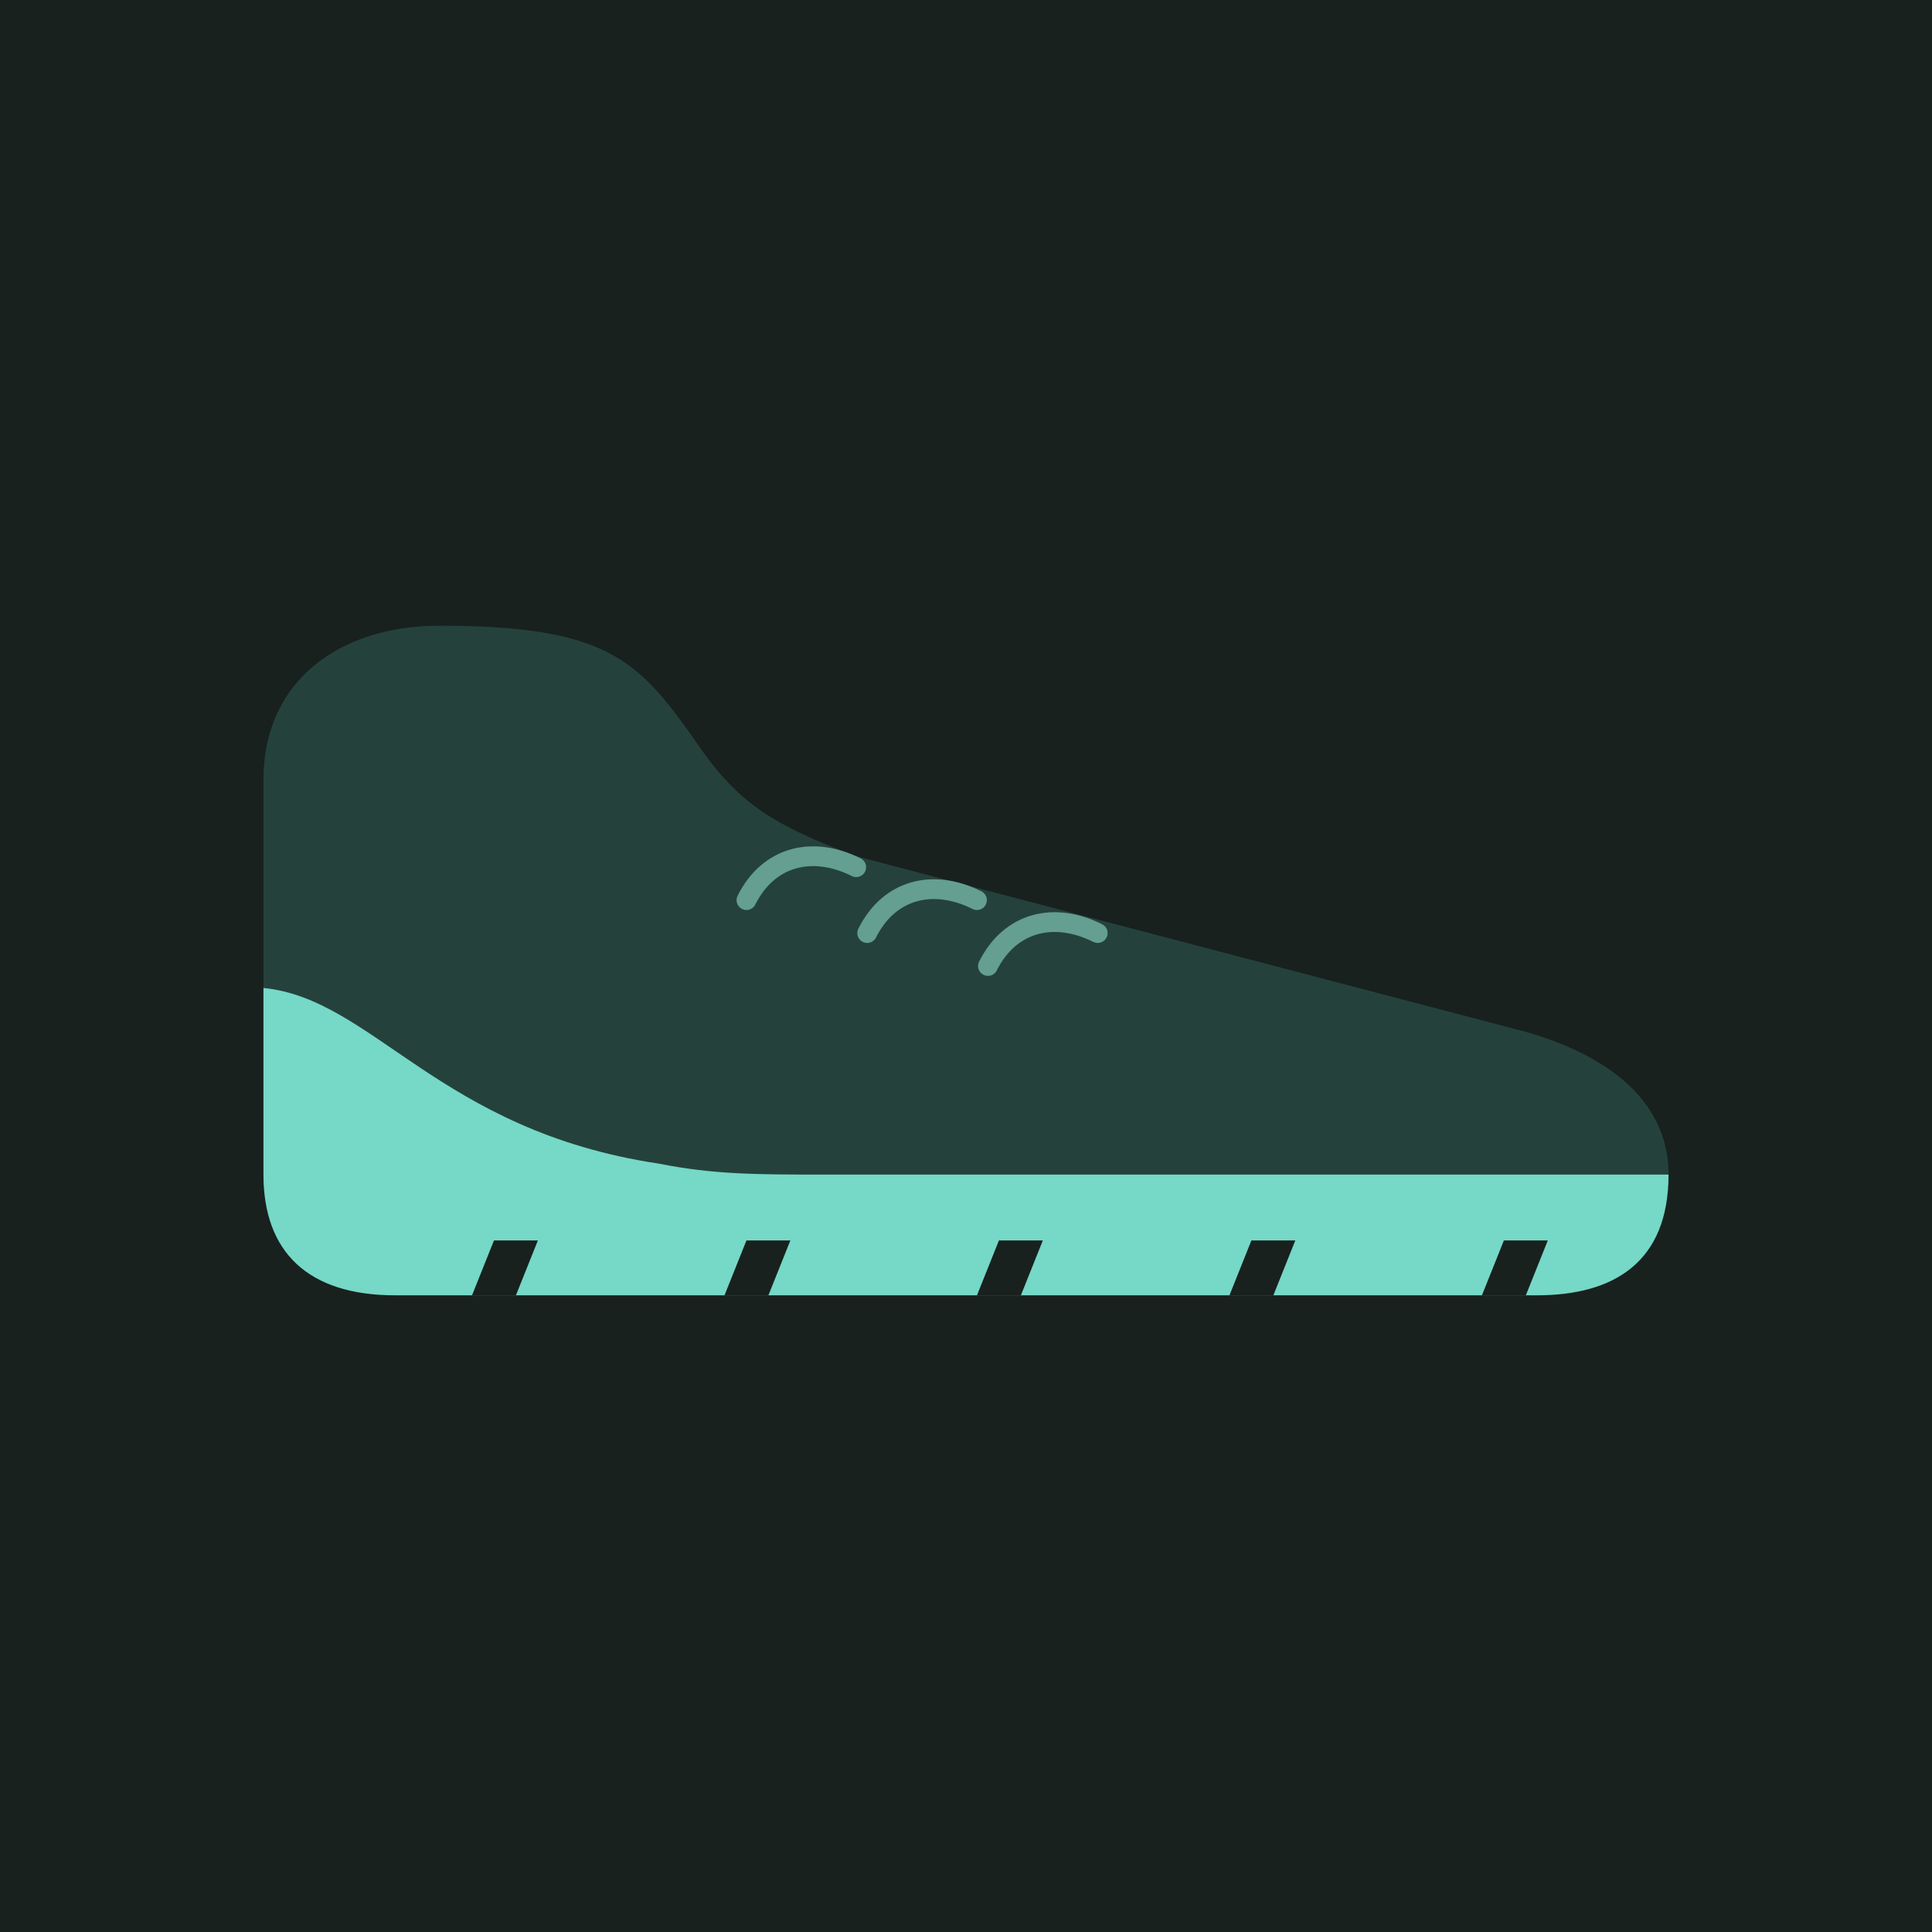
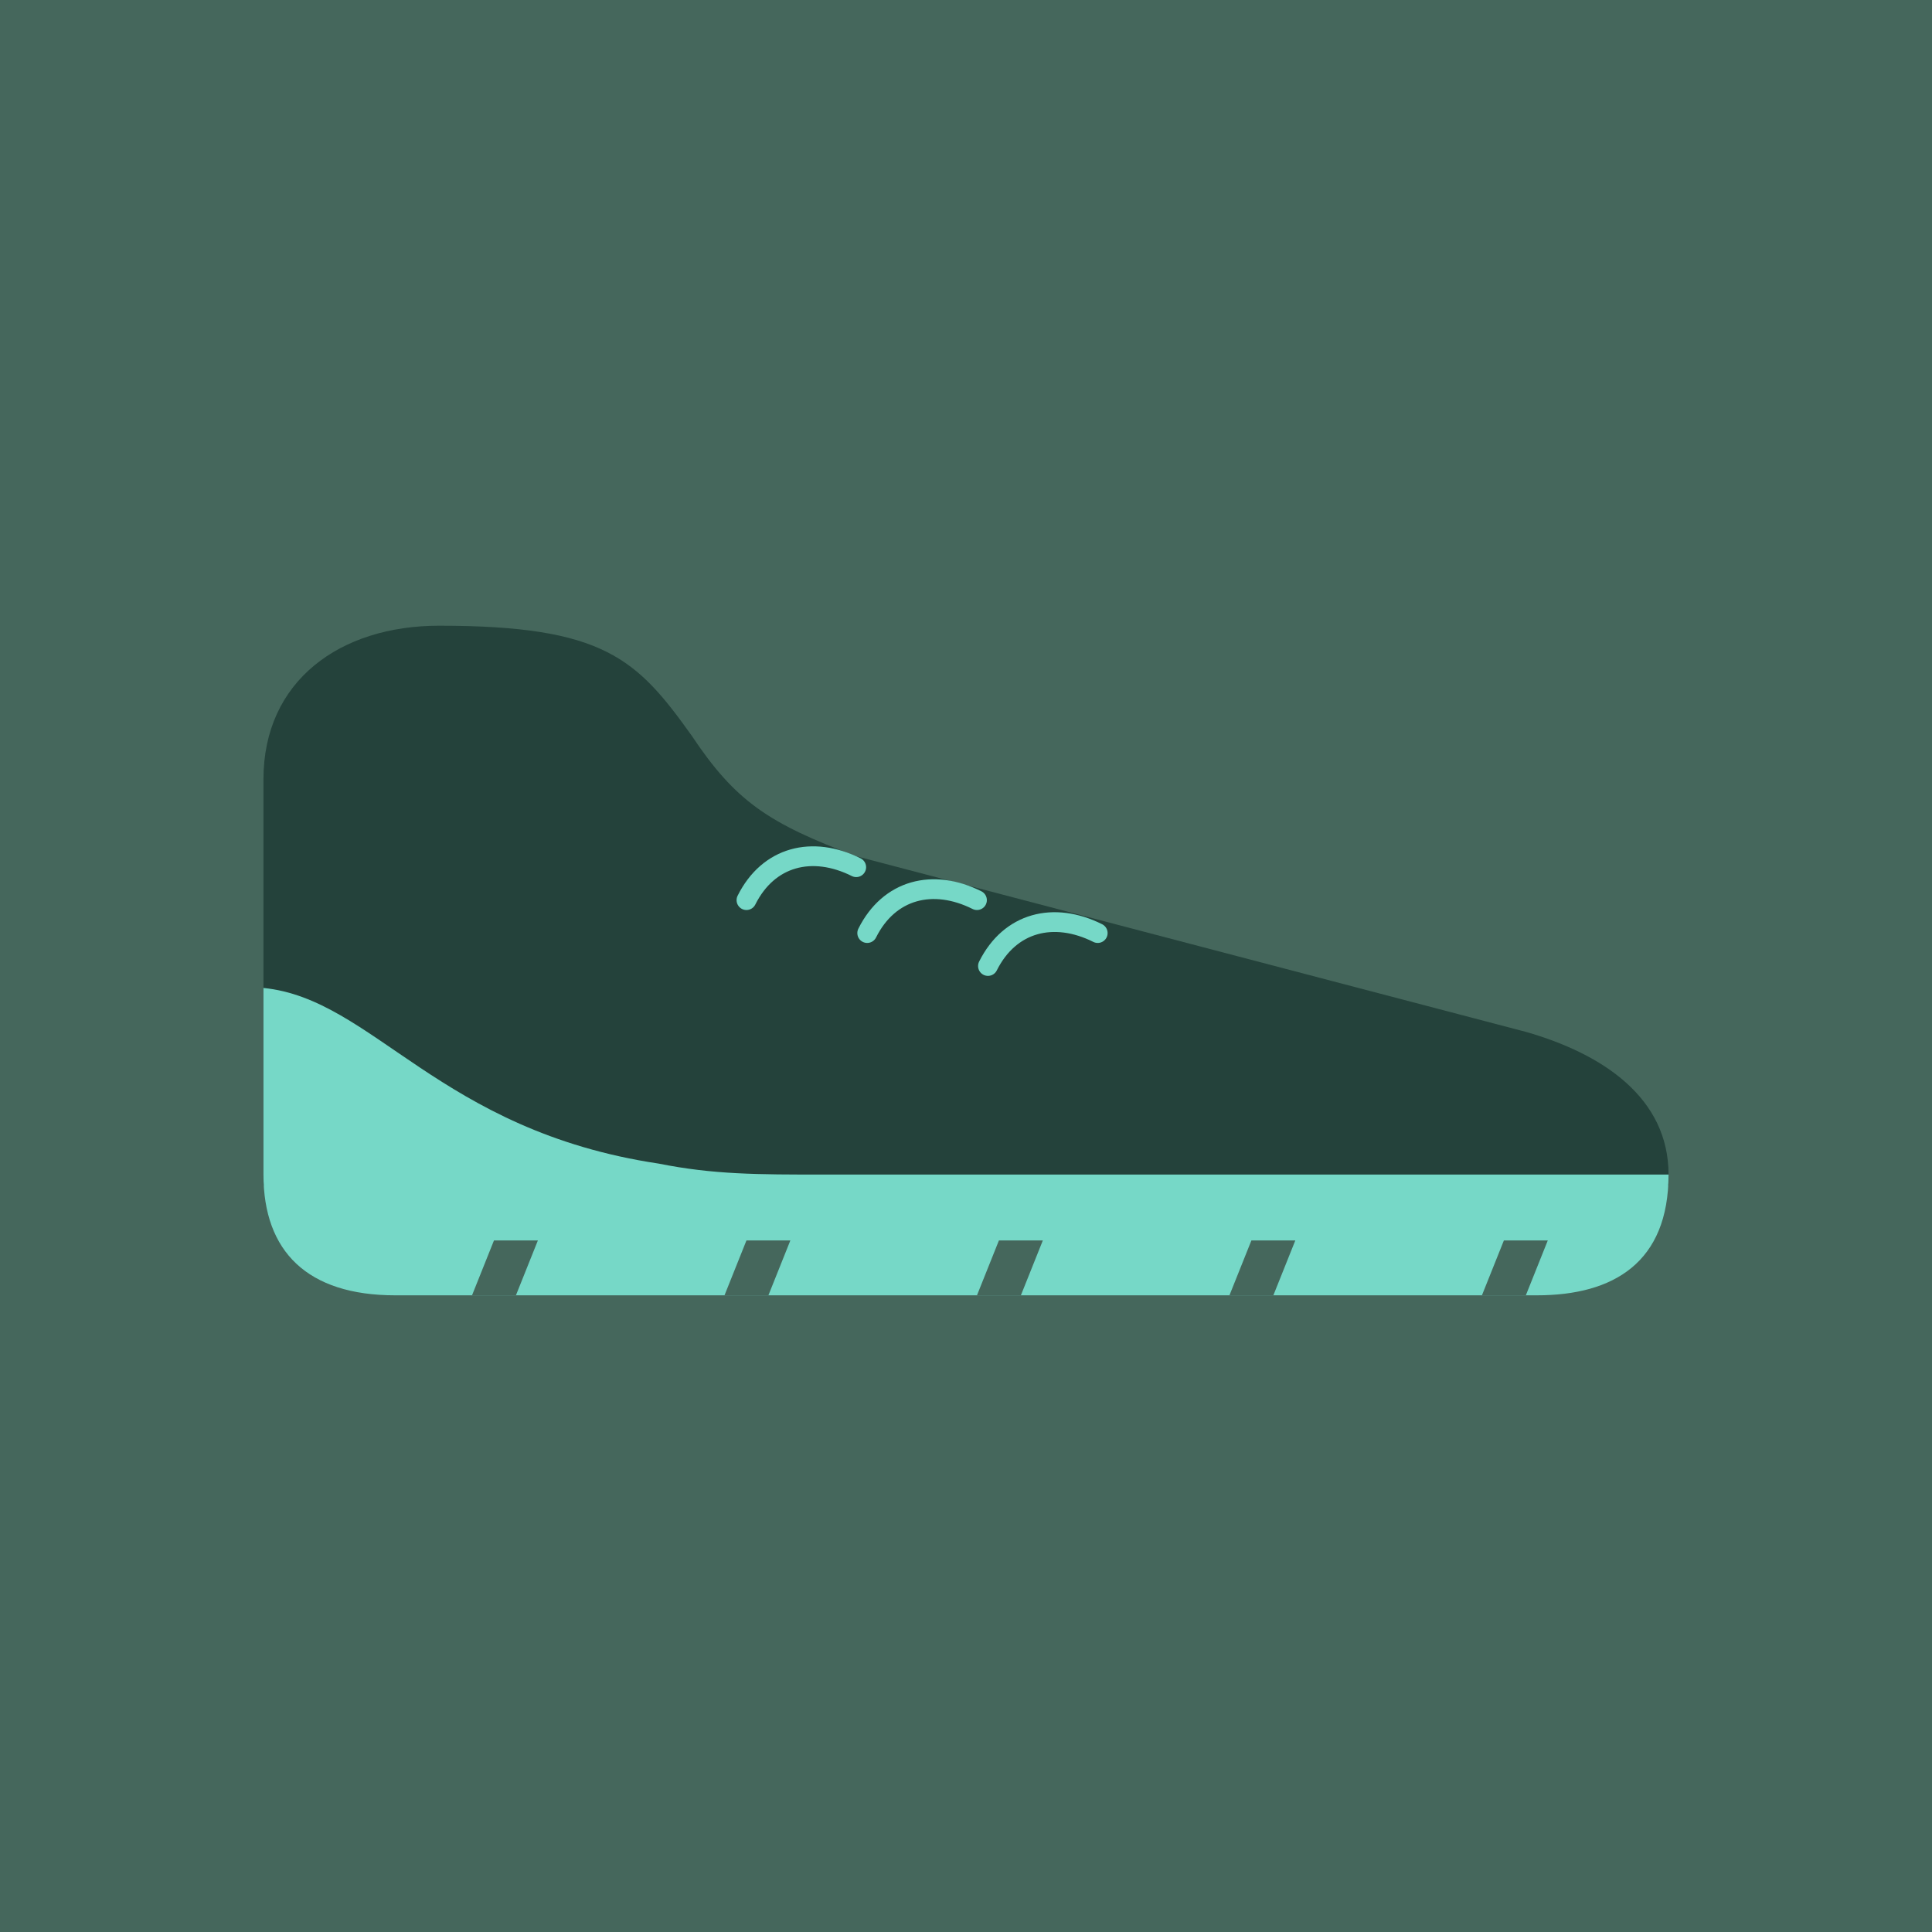
<svg xmlns="http://www.w3.org/2000/svg" viewBox="0 0 176 176">
-   <path fill="#18211E" d="M0 0H176V176H0Z" />
+   <path fill="#45675C" d="M0 0H176V176H0Z" />
  <g transform="translate(0 26)">
    <path fill="#24423B" d="M24,64 L24,45 C24,36 31,31 40,31 C55,31 58,34 63,41 C67,47 70,49 78,52 L139,68 C146,70 152,74 152,81 L152,82 L24,82 Z" />
    <path fill="#76D8C7" d="M24,64 C34,65 40,77 60,80 C65,81 69,81 75,81 L152,81 C152,89 147,92 140,92 L36,92 C28,92 24,88 24,81 Z" />
-     <path fill="#18211E" d="M43 92L45 87H49L47 92Z M66 92L68 87H72L70 92Z M89 92L91 87H95L93 92Z M112 92L114 87H118L116 92Z M135 92L137 87H141L139 92Z" />
-     <path d="M68 56 C70 52 74 51 78 53 M79 59 C81 55 85 54 89 56 M90 62 C92 58 96 57 100 59" fill="none" stroke="#649F91" stroke-width="1.8" stroke-linecap="round" />
+     <path fill="#45675C" d="M43 92L45 87H49L47 92Z M66 92L68 87H72L70 92Z M89 92L91 87H95L93 92Z M112 92L114 87H118L116 92Z M135 92L137 87H141L139 92Z" />
+     <path d="M68 56 C70 52 74 51 78 53 M79 59 C81 55 85 54 89 56 M90 62 C92 58 96 57 100 59" fill="none" stroke="#76D8C7" stroke-width="1.8" stroke-linecap="round" />
  </g>
</svg>
